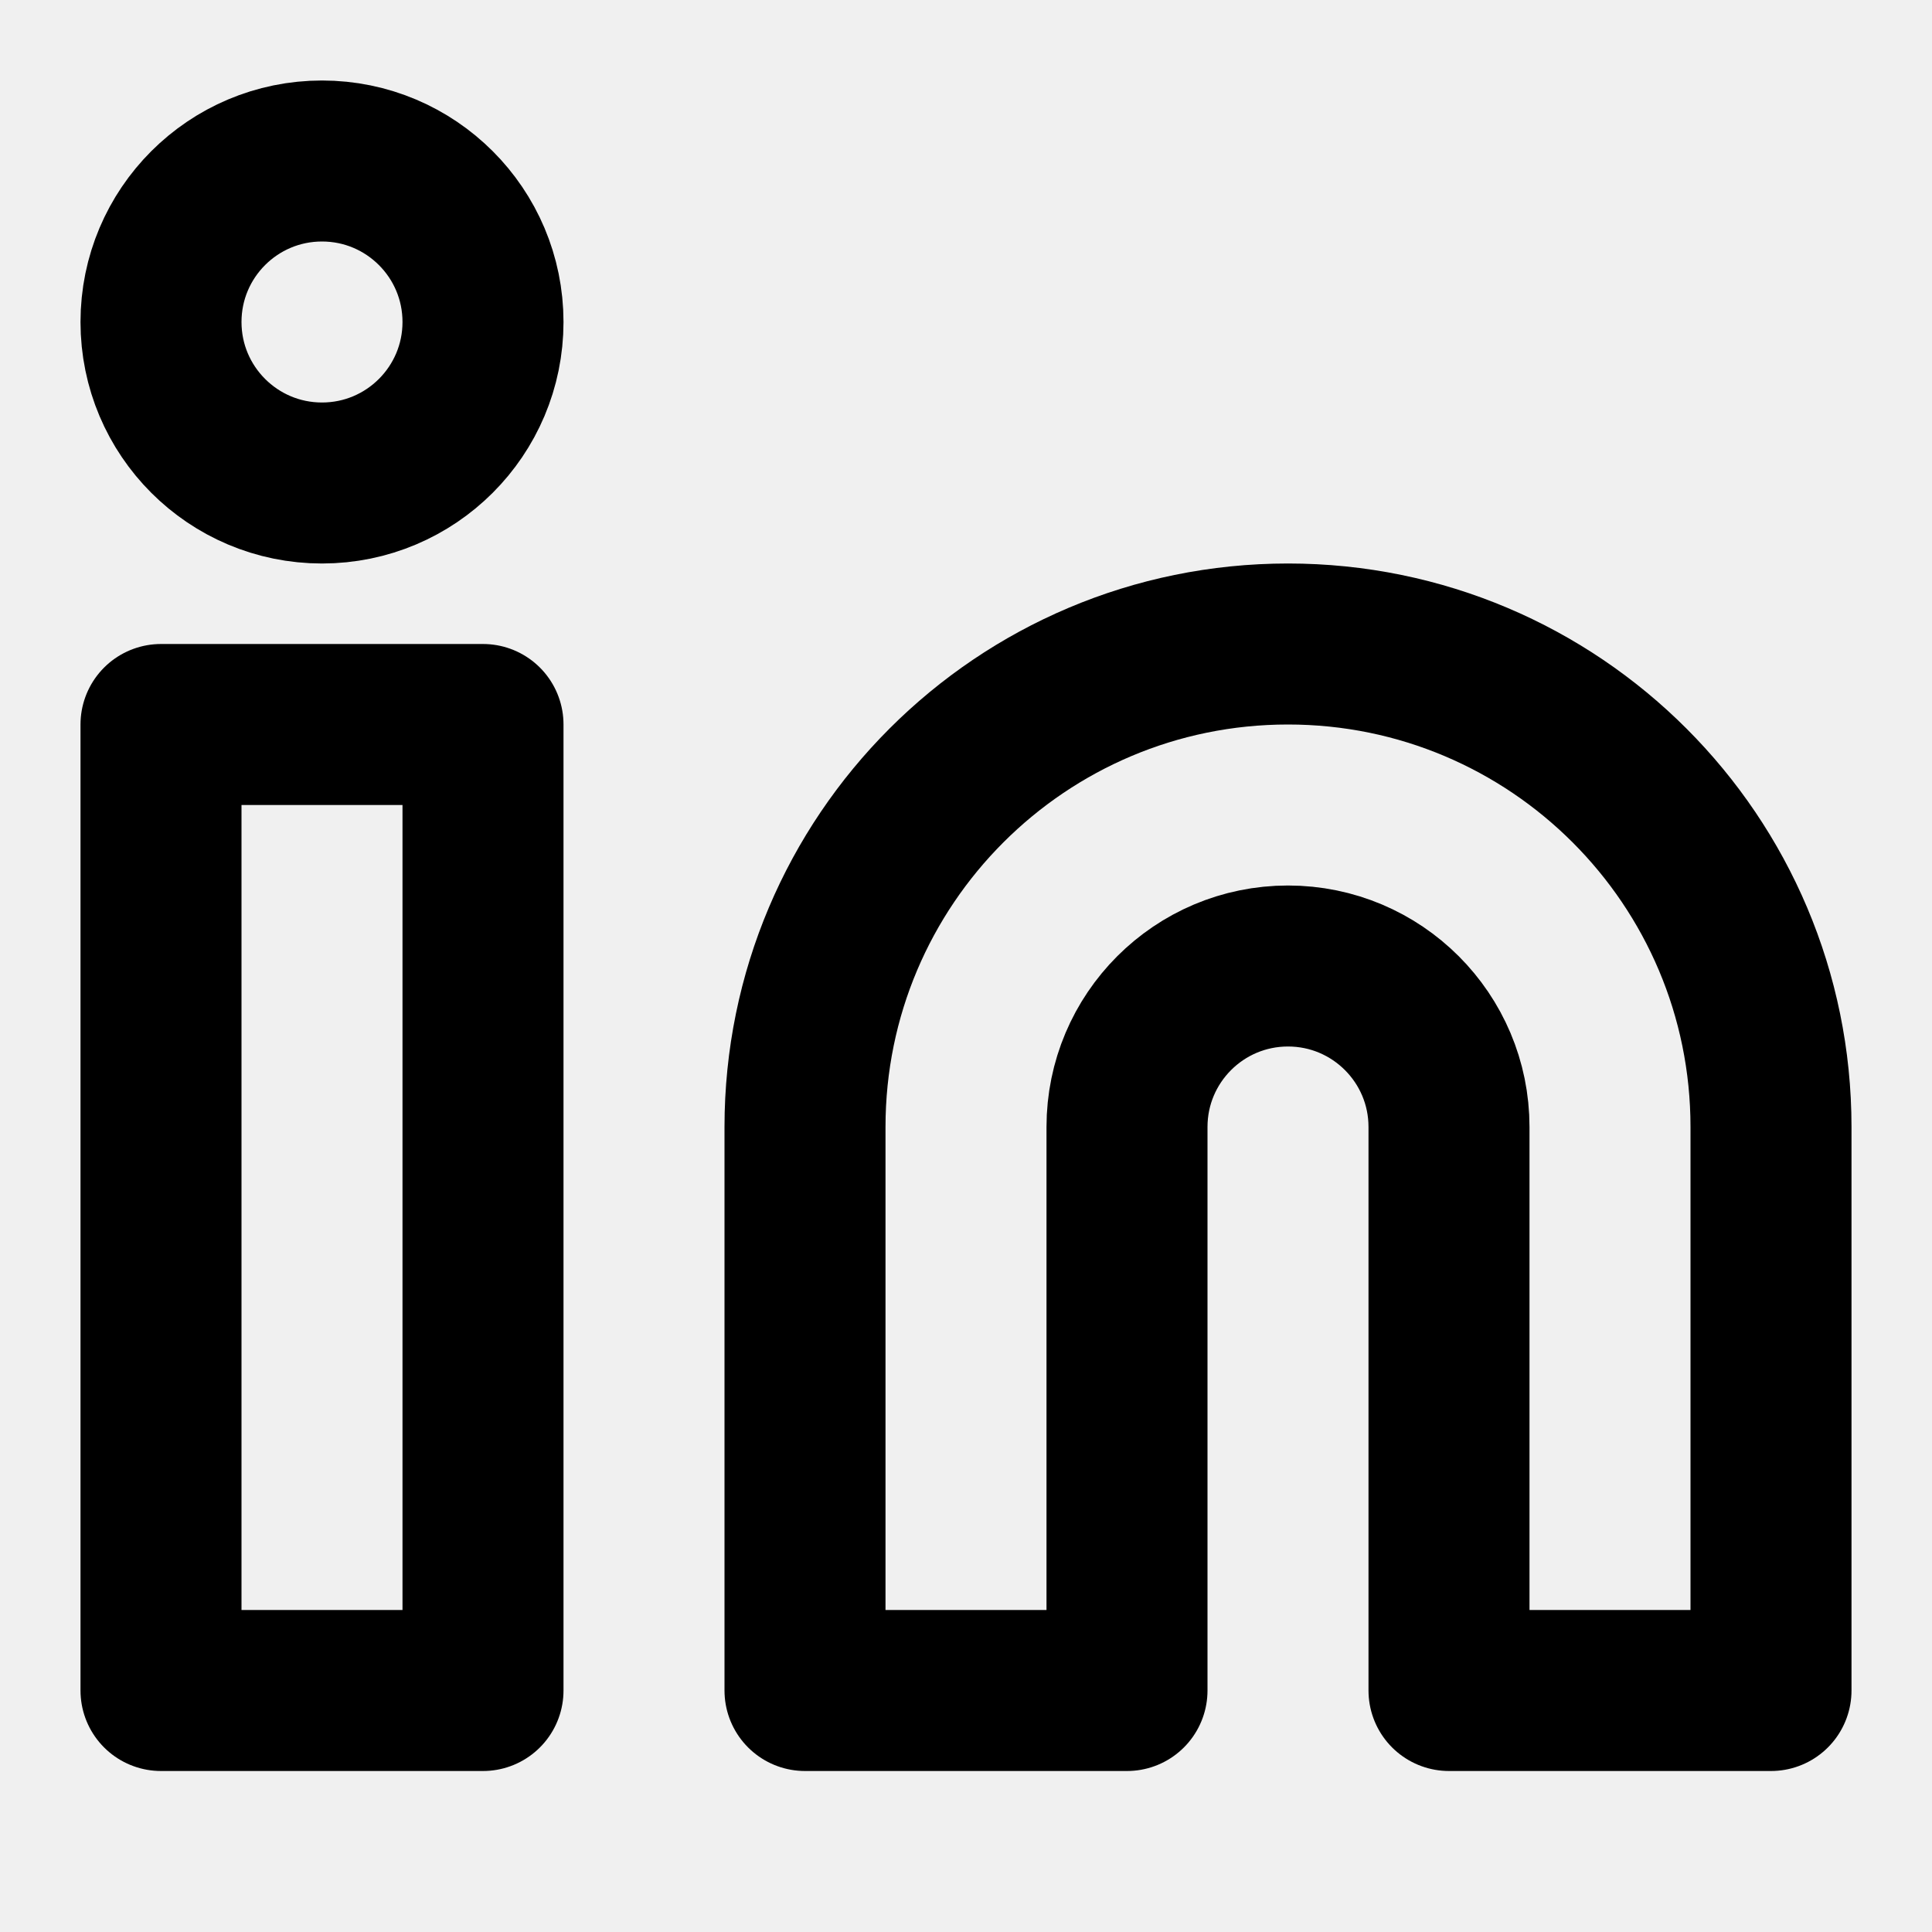
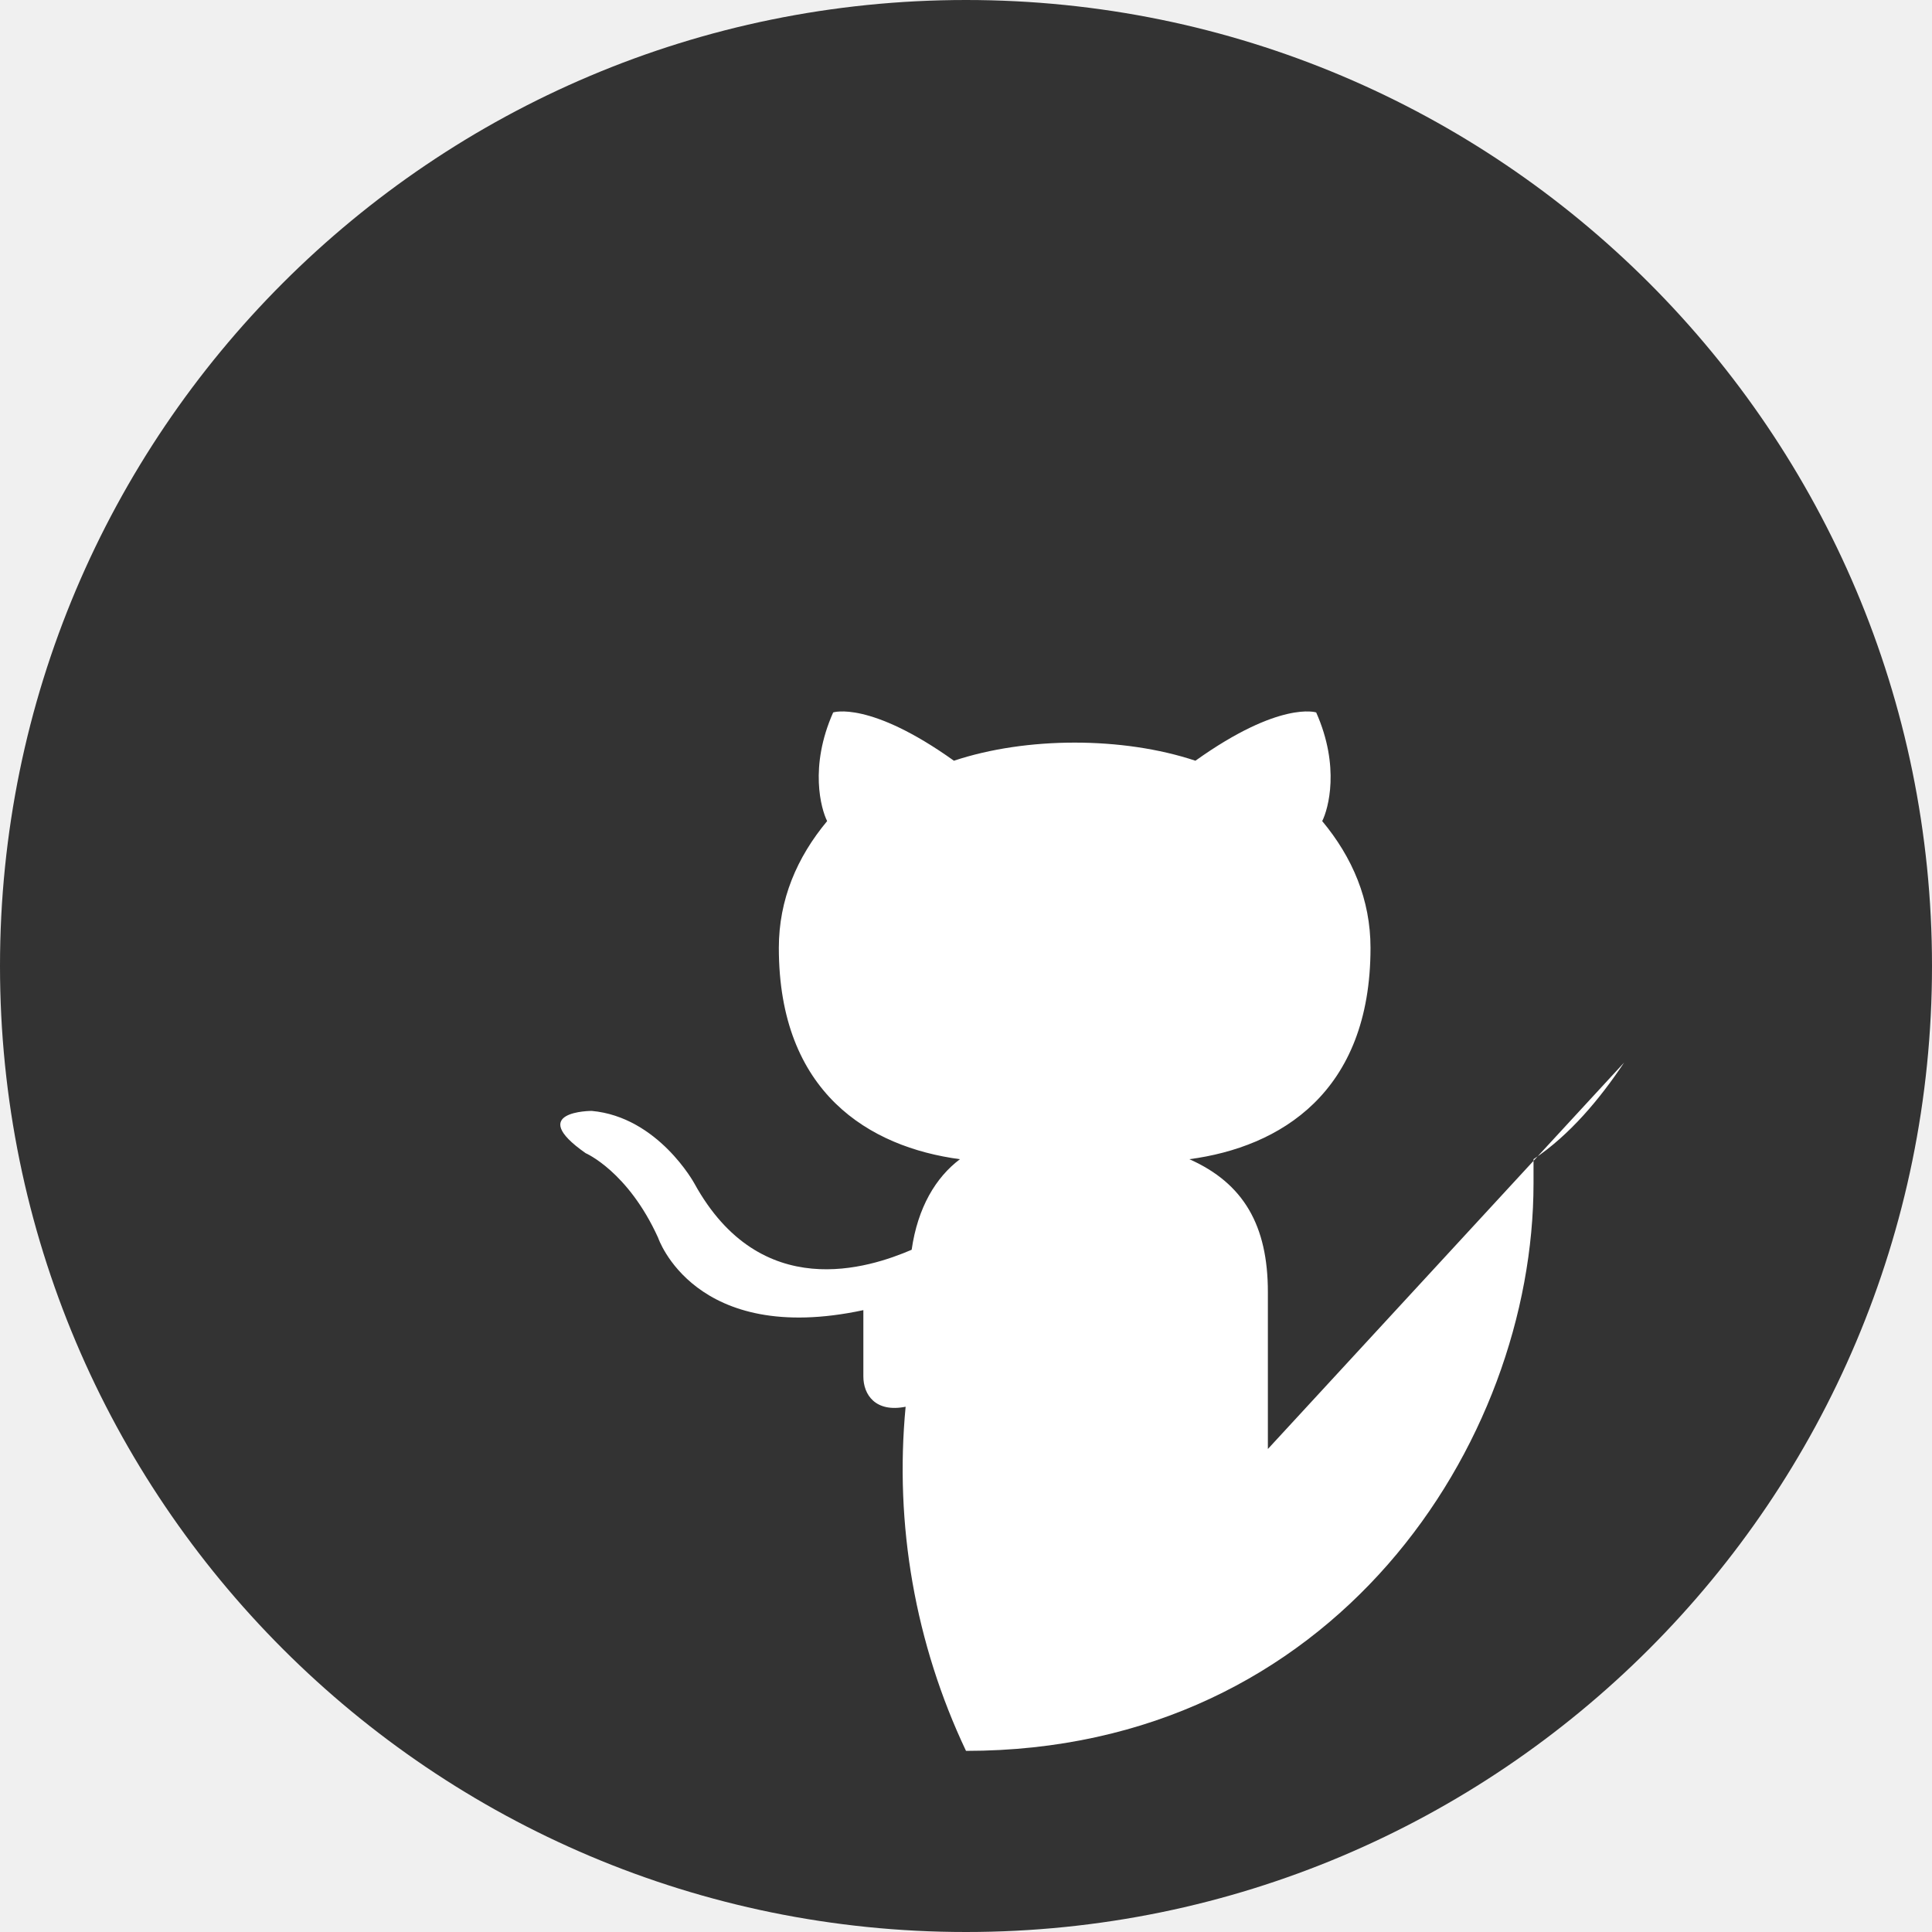
- <svg xmlns="http://www.w3.org/2000/svg" width="24" height="24" viewBox="0 0 24 24" fill="none" stroke="currentColor" stroke-width="2" stroke-linecap="round" stroke-linejoin="round">
-   <path d="M16 8a6 6 0 0 1 6 6v7h-4v-7a2 2 0 0 0-4 0v7h-4v-7a6 6 0 0 1 6-6z" />
-   <rect x="2" y="9" width="4" height="12" />
-   <circle cx="4" cy="4" r="2" />
+ <svg xmlns="http://www.w3.org/2000/svg" width="32" height="32" viewBox="0 0 32 32">
+   <circle cx="16" cy="16" r="16" fill="#333" />
+   <path d="M21 24v-2.6c0-1.1-.4-1.8-1.3-2.2 1.5-.2 3-1.1 3-3.5 0-.8-.3-1.5-.8-2.1.1-.2.3-.9-.1-1.8 0 0-.6-.2-2 .8-.6-.2-1.3-.3-2-.3s-1.4.1-2 .3c-1.4-1-2-.8-2-.8-.4.9-.2 1.6-.1 1.8-.5.6-.8 1.3-.8 2.1 0 2.4 1.5 3.3 3 3.5-.4.3-.7.8-.8 1.5-.7.3-2.5.9-3.6-1.1 0 0-.6-1.1-1.7-1.2 0 0-1.1 0-.1.7 0 0 .7.3 1.2 1.4 0 0 .6 1.8 3.4 1.2v1.1c0 .3.2.6.7.5A10.9 10.9 0 0 0 16 29c6.1 0 9.4-5.1 9.4-9.4 0-.1 0-.3 0-.4.6-.4 1.1-1 1.5-1.6z" fill="#fff" />
</svg>
